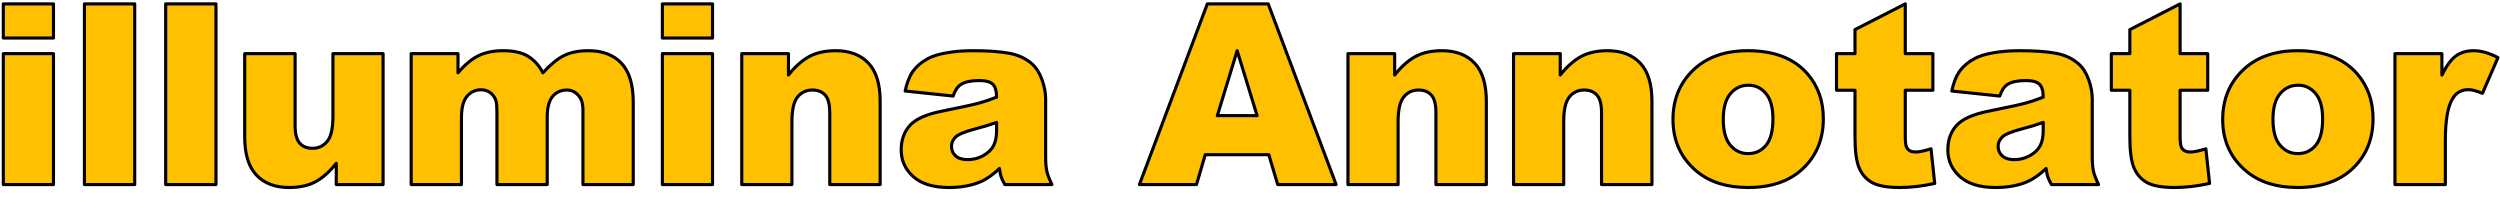
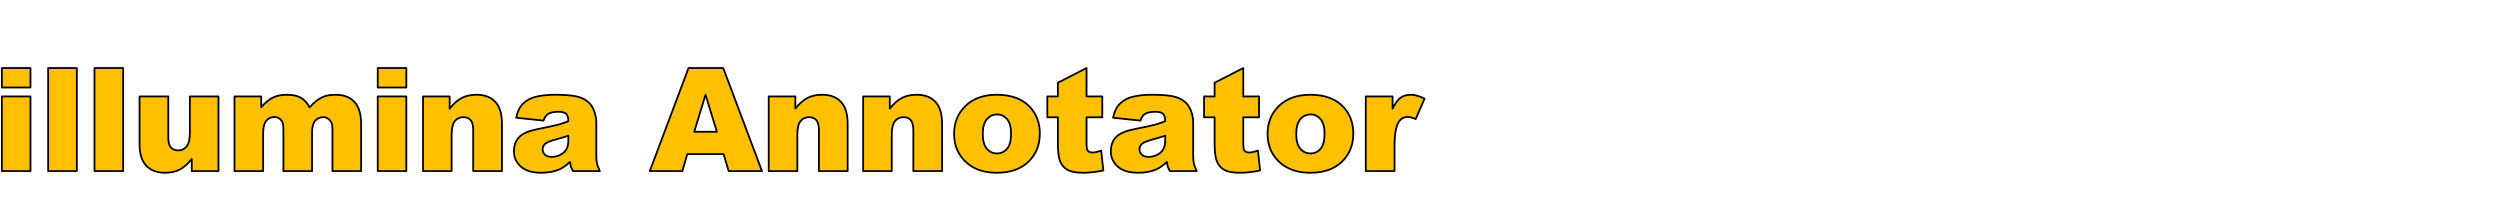
- <svg xmlns="http://www.w3.org/2000/svg" width="3992" height="330" xml:space="preserve" overflow="hidden">
-   <g transform="translate(-458 -944)">
+ <svg xmlns="http://www.w3.org/2000/svg" width="3992" height="330" viewBox="0 0 7000 10" xml:space="preserve" overflow="hidden">
+   <g transform="translate(-458 -1044)">
    <g>
      <path d="M3720.62 1139.49C3709.6 1143.43 3698.12 1146.9 3686.18 1149.92 3669.91 1154.25 3659.61 1158.51 3655.29 1162.71 3650.83 1167.04 3648.59 1171.96 3648.6 1177.47 3648.59 1183.77 3650.79 1188.92 3655.19 1192.92 3659.58 1196.92 3666.04 1198.92 3674.57 1198.92 3683.49 1198.92 3691.79 1196.76 3699.46 1192.43 3707.14 1188.1 3712.58 1182.82 3715.79 1176.59 3719.01 1170.35 3720.62 1162.25 3720.62 1152.28ZM2049.35 1139.49C2038.33 1143.43 2026.85 1146.9 2014.91 1149.92 1998.65 1154.25 1988.35 1158.51 1984.02 1162.71 1979.56 1167.04 1977.33 1171.96 1977.33 1177.47 1977.33 1183.77 1979.53 1188.92 1983.92 1192.92 1988.32 1196.92 1994.78 1198.92 2003.3 1198.92 2012.22 1198.92 2020.52 1196.76 2028.2 1192.43 2035.87 1188.1 2041.31 1182.82 2044.53 1176.59 2047.74 1170.35 2049.35 1162.25 2049.35 1152.28ZM4127.81 1080.07C4116.14 1080.07 4106.49 1084.56 4098.89 1093.55 4091.28 1102.53 4087.47 1116.21 4087.47 1134.57 4087.47 1153.2 4091.24 1166.98 4098.79 1175.9 4106.33 1184.82 4115.81 1189.28 4127.22 1189.28 4138.77 1189.28 4148.24 1184.88 4155.66 1176.09 4163.07 1167.3 4166.77 1153.2 4166.77 1133.79 4166.77 1115.68 4163.03 1102.2 4155.56 1093.35 4148.08 1084.49 4138.83 1080.07 4127.81 1080.07ZM3250.06 1080.07C3238.38 1080.07 3228.74 1084.56 3221.13 1093.55 3213.52 1102.53 3209.72 1116.21 3209.72 1134.57 3209.72 1153.2 3213.49 1166.98 3221.03 1175.9 3228.58 1184.82 3238.05 1189.28 3249.47 1189.28 3261.01 1189.28 3270.49 1184.88 3277.9 1176.09 3285.31 1167.3 3289.02 1153.2 3289.02 1133.79 3289.02 1115.68 3285.28 1102.2 3277.8 1093.35 3270.33 1084.49 3261.08 1080.07 3250.06 1080.07ZM1515.67 1029.69 1595.76 1029.69 1595.76 1238.67 1515.67 1238.67ZM848.743 1029.69 929.225 1029.69 929.225 1144.61C929.225 1157.73 931.652 1167.04 936.506 1172.55 941.36 1178.06 948.181 1180.82 956.971 1180.82 966.547 1180.82 974.385 1177.14 980.485 1169.8 986.586 1162.45 989.636 1149.27 989.636 1130.24L989.636 1029.69 1069.72 1029.69 1069.72 1238.67 994.949 1238.67 994.949 1204.82C983.798 1218.73 972.549 1228.63 961.201 1234.54 949.854 1240.44 935.915 1243.39 919.386 1243.39 897.347 1243.39 880.063 1236.8 867.535 1223.62 855.007 1210.43 848.743 1190.13 848.743 1162.71ZM463.288 1029.69 543.377 1029.69 543.377 1238.67 463.288 1238.67ZM4407.99 1024.97C4419.8 1024.97 4432.72 1028.64 4446.75 1035.99L4421.96 1093.05C4412.51 1089.12 4405.04 1087.15 4399.53 1087.15 4389.03 1087.15 4380.9 1091.48 4375.13 1100.14 4366.86 1112.34 4362.73 1135.16 4362.73 1168.62L4362.73 1238.67 4282.25 1238.67 4282.25 1029.69 4357.22 1029.69 4357.22 1063.93C4364.44 1049.11 4371.88 1038.91 4379.55 1033.33 4387.23 1027.76 4396.71 1024.97 4407.99 1024.97ZM4126.63 1024.97C4168.48 1024.97 4200.09 1037.1 4221.48 1061.37 4238.66 1080.92 4247.26 1104.99 4247.26 1133.59 4247.26 1165.73 4236.6 1192.07 4215.28 1212.6 4193.96 1233.13 4164.48 1243.39 4126.83 1243.39 4093.24 1243.39 4066.09 1234.86 4045.36 1217.81 4019.91 1196.69 4007.19 1169.01 4007.19 1134.77 4007.19 1102.89 4017.94 1076.62 4039.46 1055.96 4060.97 1035.3 4090.03 1024.97 4126.63 1024.97ZM3682.64 1024.97C3706.64 1024.97 3725.93 1026.31 3740.49 1029 3755.05 1031.69 3767.19 1037.3 3776.89 1045.83 3783.72 1051.73 3789.09 1060.09 3793.03 1070.92 3796.97 1081.74 3798.93 1092.07 3798.93 1101.91L3798.93 1194.2C3798.93 1204.04 3799.56 1211.74 3800.8 1217.32 3802.05 1222.89 3804.77 1230.01 3808.97 1238.67L3733.8 1238.67C3730.78 1233.29 3728.81 1229.19 3727.9 1226.37 3726.98 1223.55 3726.06 1219.12 3725.14 1213.09 3714.65 1223.19 3704.22 1230.4 3693.85 1234.73 3679.69 1240.51 3663.22 1243.39 3644.46 1243.39 3619.54 1243.39 3600.61 1237.62 3587.69 1226.07 3574.77 1214.53 3568.31 1200.3 3568.31 1183.37 3568.31 1167.5 3572.97 1154.45 3582.28 1144.22 3591.6 1133.98 3608.78 1126.37 3633.84 1121.39 3663.88 1115.35 3683.36 1111.12 3692.28 1108.7 3701.2 1106.27 3710.65 1103.09 3720.62 1099.15 3720.62 1089.31 3718.58 1082.43 3714.52 1078.49 3710.45 1074.56 3703.3 1072.59 3693.07 1072.59 3679.95 1072.59 3670.11 1074.69 3663.55 1078.89 3658.43 1082.17 3654.3 1088.33 3651.15 1097.38L3574.61 1089.31C3577.49 1075.93 3581.66 1065.41 3587.1 1057.73 3592.55 1050.06 3600.38 1043.4 3610.62 1037.76 3617.96 1033.69 3628.06 1030.54 3640.92 1028.31 3653.78 1026.08 3667.68 1024.97 3682.64 1024.97ZM3248.88 1024.97C3290.72 1024.97 3322.34 1037.1 3343.72 1061.37 3360.91 1080.92 3369.5 1104.99 3369.5 1133.59 3369.5 1165.73 3358.84 1192.07 3337.52 1212.6 3316.21 1233.13 3286.72 1243.39 3249.07 1243.39 3215.49 1243.39 3188.33 1234.86 3167.61 1217.81 3142.16 1196.69 3129.43 1169.01 3129.43 1134.77 3129.43 1102.89 3140.19 1076.62 3161.7 1055.96 3183.22 1035.3 3212.28 1024.97 3248.88 1024.97ZM3024.98 1024.97C3047.15 1024.97 3064.5 1031.56 3077.02 1044.74 3089.55 1057.93 3095.82 1078.3 3095.82 1105.84L3095.82 1238.67 3015.34 1238.67 3015.34 1123.75C3015.34 1110.63 3012.91 1101.35 3008.05 1095.91 3003.2 1090.46 2996.38 1087.74 2987.59 1087.74 2977.88 1087.74 2970.01 1091.41 2963.98 1098.76 2957.94 1106.11 2954.92 1119.29 2954.92 1138.31L2954.92 1238.67 2874.84 1238.67 2874.84 1029.69 2949.41 1029.69 2949.41 1063.73C2960.57 1049.83 2971.85 1039.89 2983.26 1033.92 2994.67 1027.95 3008.58 1024.97 3024.98 1024.97ZM2760.54 1024.97C2782.71 1024.97 2800.06 1031.56 2812.59 1044.74 2825.12 1057.93 2831.38 1078.3 2831.38 1105.84L2831.38 1238.67 2750.9 1238.67 2750.9 1123.75C2750.9 1110.63 2748.47 1101.35 2743.62 1095.91 2738.77 1090.46 2731.94 1087.74 2723.15 1087.74 2713.45 1087.74 2705.58 1091.41 2699.54 1098.76 2693.51 1106.11 2690.49 1119.29 2690.49 1138.31L2690.49 1238.67 2610.4 1238.67 2610.4 1029.69 2684.98 1029.69 2684.98 1063.73C2696.13 1049.83 2707.41 1039.89 2718.83 1033.92 2730.24 1027.95 2744.14 1024.97 2760.54 1024.97ZM2433.49 1024.97 2401.81 1128.67 2465.37 1128.67ZM2011.37 1024.97C2035.38 1024.97 2054.66 1026.31 2069.22 1029 2083.78 1031.69 2095.92 1037.3 2105.63 1045.83 2112.45 1051.73 2117.83 1060.09 2121.76 1070.92 2125.7 1081.74 2127.67 1092.07 2127.67 1101.91L2127.67 1194.2C2127.67 1204.04 2128.29 1211.74 2129.54 1217.32 2130.78 1222.89 2133.5 1230.01 2137.7 1238.67L2062.53 1238.67C2059.52 1233.29 2057.55 1229.19 2056.63 1226.37 2055.71 1223.55 2054.79 1219.12 2053.87 1213.09 2043.38 1223.19 2032.95 1230.4 2022.59 1234.73 2008.42 1240.51 1991.96 1243.39 1973.2 1243.39 1948.27 1243.39 1929.35 1237.62 1916.43 1226.07 1903.5 1214.53 1897.04 1200.3 1897.04 1183.37 1897.04 1167.5 1901.7 1154.45 1911.01 1144.22 1920.33 1133.98 1937.51 1126.37 1962.57 1121.39 1992.61 1115.35 2012.09 1111.12 2021.01 1108.7 2029.93 1106.27 2039.38 1103.09 2049.35 1099.15 2049.35 1089.31 2047.32 1082.43 2043.25 1078.49 2039.18 1074.56 2032.03 1072.59 2021.8 1072.59 2008.68 1072.59 1998.84 1074.69 1992.28 1078.89 1987.17 1082.17 1983.03 1088.33 1979.89 1097.38L1903.34 1089.31C1906.23 1075.93 1910.39 1065.41 1915.84 1057.73 1921.28 1050.06 1929.12 1043.4 1939.35 1037.76 1946.7 1033.69 1956.8 1030.54 1969.65 1028.31 1982.51 1026.08 1996.42 1024.97 2011.37 1024.97ZM1792.59 1024.97C1814.76 1024.97 1832.11 1031.56 1844.64 1044.74 1857.16 1057.93 1863.43 1078.3 1863.43 1105.84L1863.43 1238.67 1782.95 1238.67 1782.95 1123.75C1782.95 1110.63 1780.52 1101.35 1775.66 1095.91 1770.81 1090.46 1763.99 1087.74 1755.2 1087.74 1745.49 1087.74 1737.62 1091.41 1731.59 1098.76 1725.55 1106.11 1722.54 1119.29 1722.54 1138.31L1722.54 1238.67 1642.45 1238.67 1642.45 1029.69 1717.03 1029.69 1717.03 1063.73C1728.18 1049.83 1739.46 1039.89 1750.87 1033.92 1762.28 1027.95 1776.19 1024.97 1792.59 1024.97ZM1261.55 1024.97C1278.21 1024.97 1291.39 1027.92 1301.1 1033.82 1310.81 1039.73 1318.75 1048.52 1324.91 1060.19 1337.5 1046.55 1348.98 1037.27 1359.35 1032.35 1369.71 1027.43 1382.5 1024.97 1397.72 1024.97 1420.15 1024.97 1437.66 1031.63 1450.26 1044.94 1462.85 1058.26 1469.15 1079.08 1469.15 1107.42L1469.15 1238.67 1388.86 1238.67 1388.86 1119.62C1388.86 1110.17 1387.03 1103.15 1383.35 1098.56 1377.98 1091.35 1371.28 1087.74 1363.28 1087.74 1353.84 1087.74 1346.23 1091.15 1340.46 1097.97 1334.68 1104.79 1331.8 1115.75 1331.8 1130.83L1331.8 1238.67 1251.51 1238.67 1251.51 1123.55C1251.51 1114.37 1250.99 1108.14 1249.94 1104.86 1248.23 1099.61 1245.28 1095.38 1241.08 1092.17 1236.89 1088.95 1231.97 1087.35 1226.33 1087.35 1217.14 1087.35 1209.6 1090.82 1203.7 1097.78 1197.79 1104.73 1194.84 1116.14 1194.84 1132.02L1194.84 1238.67 1114.56 1238.67 1114.56 1029.69 1189.33 1029.69 1189.33 1060.19C1200.09 1047.47 1210.94 1038.41 1221.9 1033.04 1232.85 1027.66 1246.07 1024.97 1261.55 1024.97ZM3939.2 950.193 3939.2 1029.69 3983.28 1029.69 3983.28 1088.13 3939.2 1088.13 3939.2 1162.32C3939.2 1171.24 3940.05 1177.14 3941.76 1180.03 3944.38 1184.49 3948.98 1186.72 3955.53 1186.72 3961.44 1186.72 3969.7 1185.01 3980.33 1181.6L3986.23 1236.9C3966.42 1241.23 3947.93 1243.39 3930.74 1243.39 3910.8 1243.39 3896.11 1240.83 3886.66 1235.72 3877.22 1230.6 3870.23 1222.83 3865.71 1212.4 3861.18 1201.97 3858.92 1185.08 3858.92 1161.73L3858.92 1088.13 3829.4 1088.13 3829.4 1029.69 3858.92 1029.69 3858.92 991.32ZM3500.32 950.193 3500.32 1029.69 3544.4 1029.69 3544.4 1088.13 3500.32 1088.13 3500.32 1162.32C3500.32 1171.24 3501.18 1177.14 3502.88 1180.03 3505.51 1184.49 3510.1 1186.72 3516.66 1186.72 3522.56 1186.72 3530.83 1185.01 3541.45 1181.6L3547.35 1236.9C3527.55 1241.23 3509.05 1243.39 3491.86 1243.39 3471.92 1243.39 3457.23 1240.83 3447.79 1235.72 3438.34 1230.6 3431.35 1222.83 3426.83 1212.4 3422.3 1201.97 3420.04 1185.08 3420.04 1161.73L3420.04 1088.13 3390.52 1088.13 3390.52 1029.69 3420.04 1029.69 3420.04 991.32ZM2385.87 950.193 2483.08 950.193 2591.5 1238.67 2498.23 1238.67 2484.06 1191.05 2382.52 1191.05 2368.55 1238.67 2277.45 1238.67ZM1515.67 950.193 1595.76 950.193 1595.76 1004.7 1515.67 1004.7ZM722.554 950.193 802.839 950.193 802.839 1238.67 722.554 1238.67ZM592.823 950.193 673.108 950.193 673.108 1238.67 592.823 1238.67ZM463.288 950.193 543.377 950.193 543.377 1004.7 463.288 1004.7Z" stroke="#000000" stroke-width="5" stroke-linecap="butt" stroke-linejoin="round" stroke-miterlimit="10" stroke-opacity="1" fill="#FFC000" fill-rule="evenodd" fill-opacity="1" />
-       <text fill="#000000" fill-opacity="0" font-family="Arial,Arial_MSFontService,sans-serif" font-size="293.198" direction="ltr" writing-mode="lr-tb" x="463.288" y="1206.74">illumina Annotator</text>
+       <text fill="#000000" fill-opacity="0" font-family="Arial,Arial_MSFontService,sans-serif" font-size="293.198" direction="ltr" writing-mode="lr-tb" x="463.288" y="1206.74">illumina Annotator
+         </text>
    </g>
  </g>
</svg>
